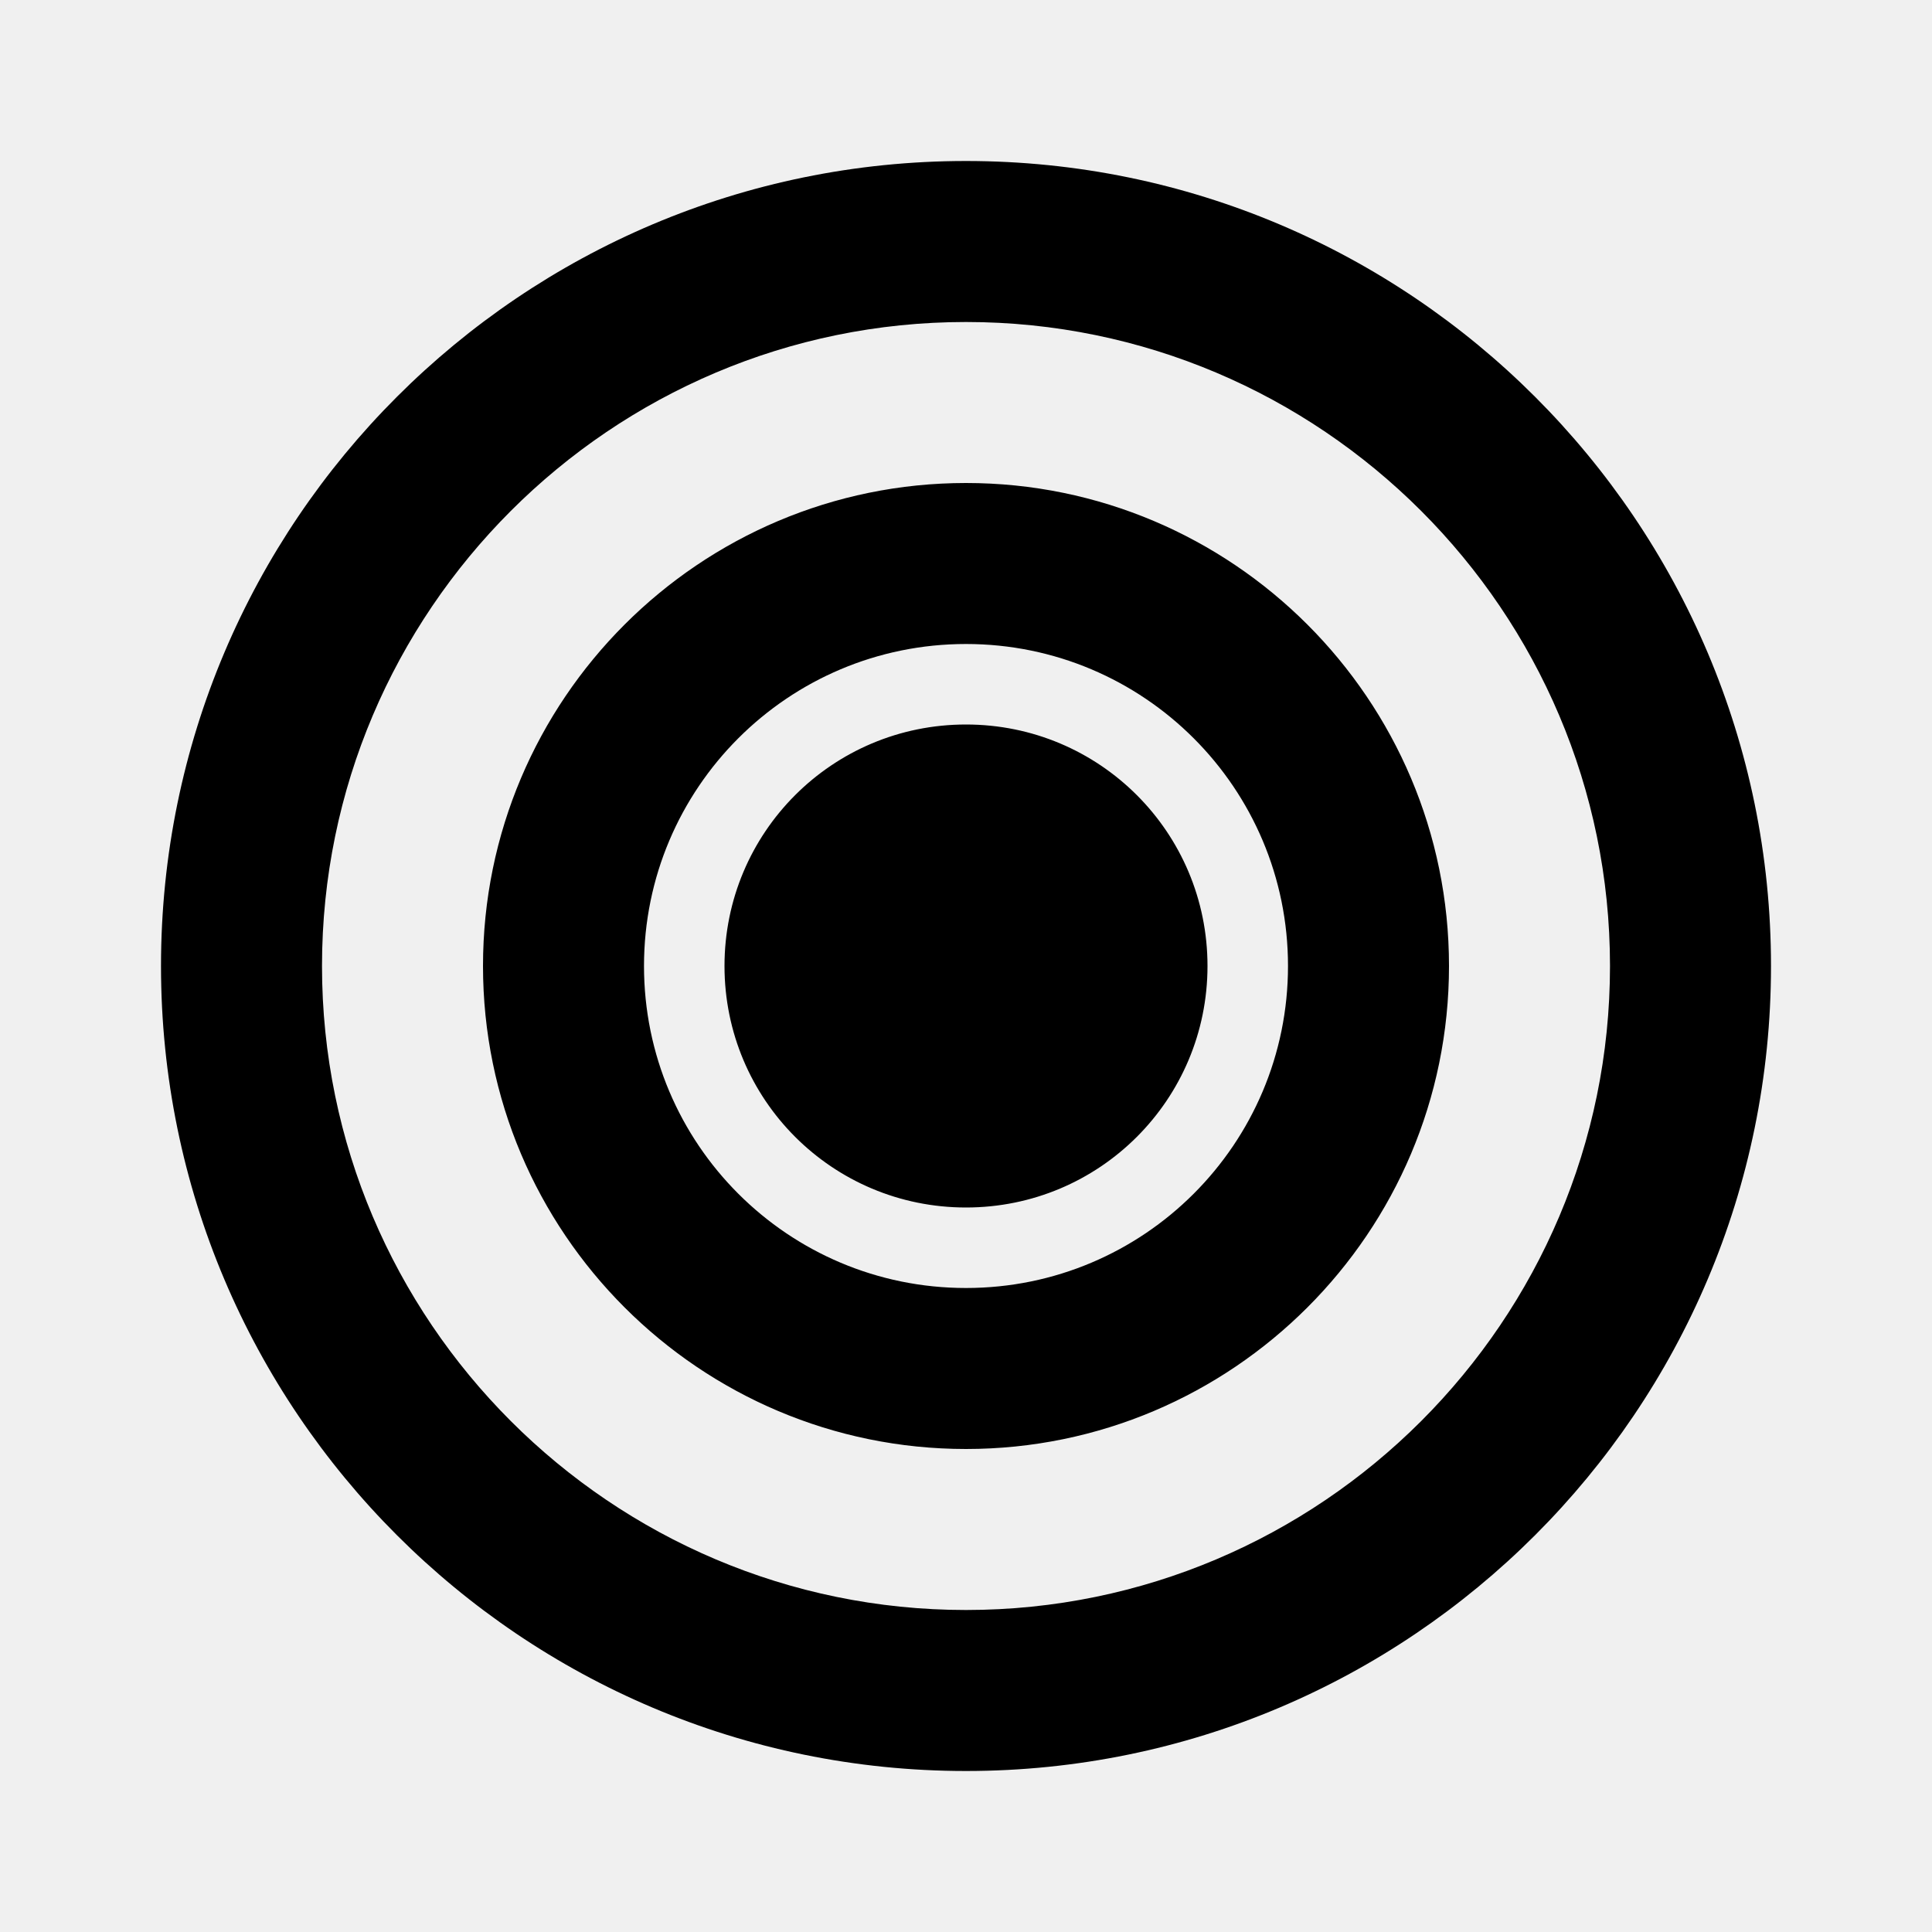
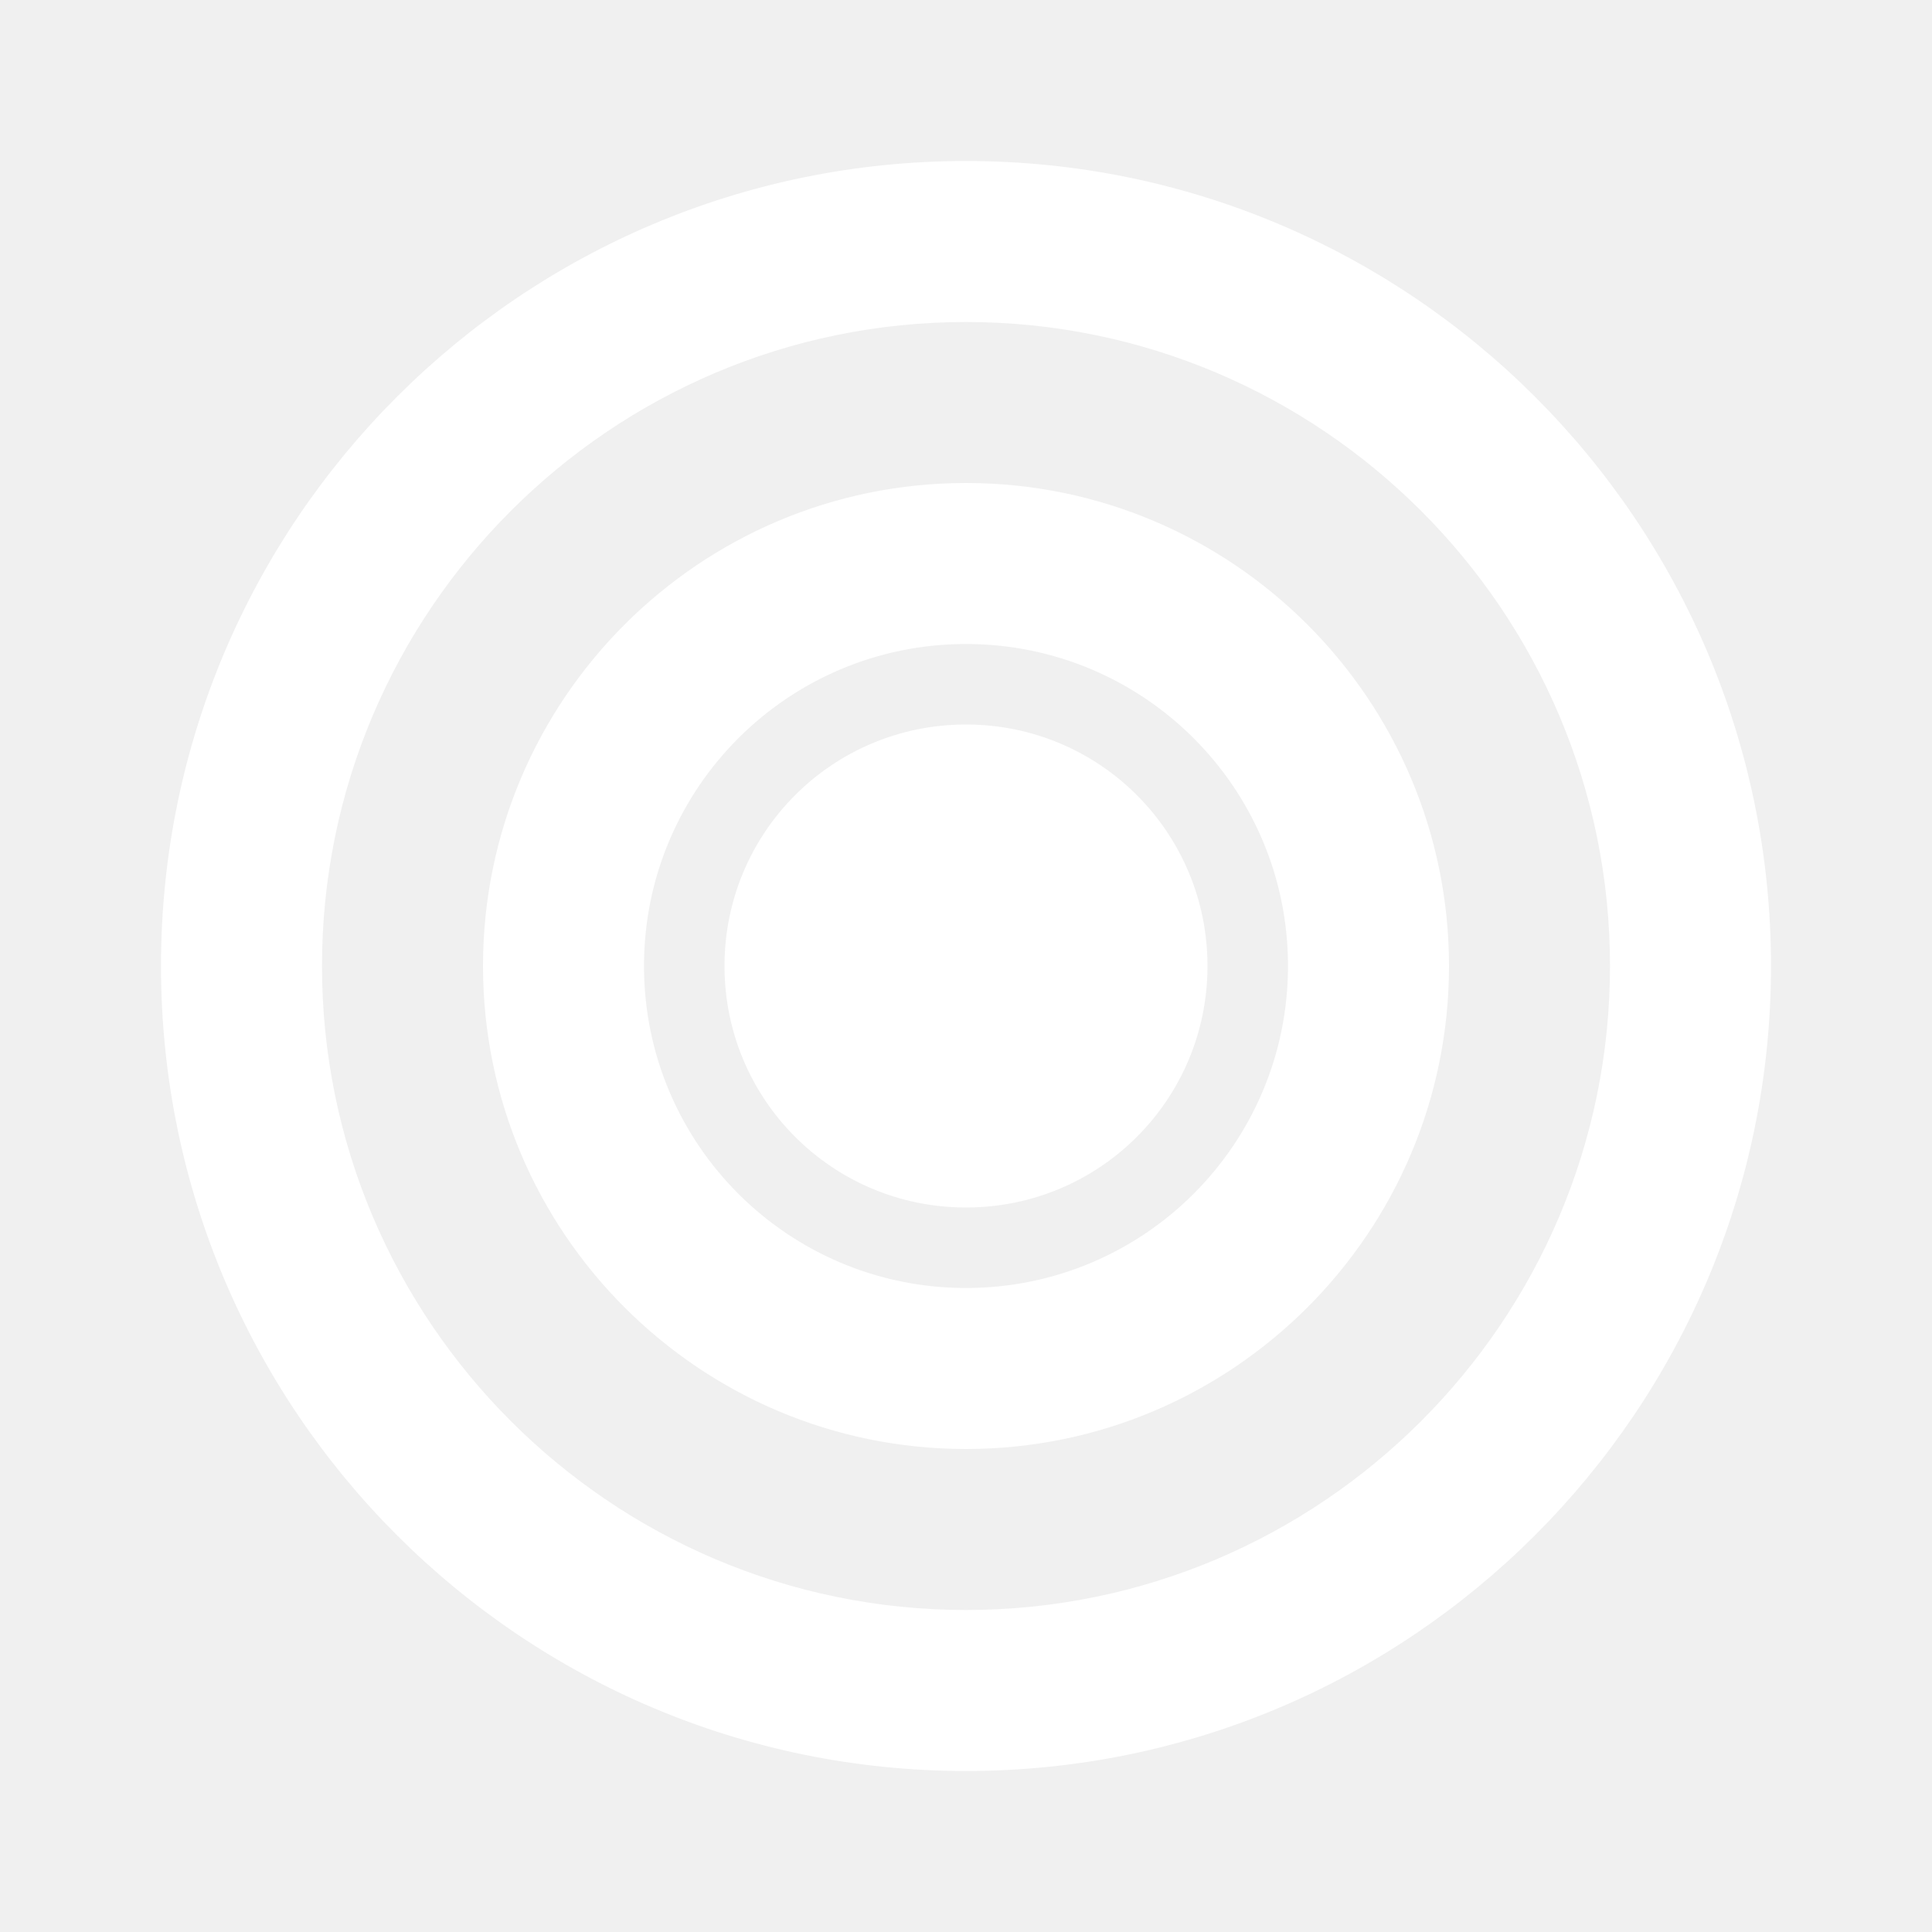
<svg xmlns="http://www.w3.org/2000/svg" viewBox="0 0 24 24">
-   <path fill="currentColor" d="M12 2C6.48 2 2 6.48 2 12s4.48 10 10 10 10-4.48 10-10S17.52 2 12 2zm0 18c-4.41 0-8-3.59-8-8s3.59-8 8-8 8 3.59 8 8-3.59 8-8 8zm0-14c-3.31 0-6 2.69-6 6s2.69 6 6 6 6-2.69 6-6-2.69-6-6-6zm0 10c-2.21 0-4-1.79-4-4s1.79-4 4-4 4 1.79 4 4-1.79 4-4 4zm0-7c-1.66 0-3 1.34-3 3s1.34 3 3 3 3-1.34 3-3-1.34-3-3-3z" />
+   <path fill="#FFFFFF" d="M12 2C6.48 2 2 6.48 2 12s4.48 10 10 10 10-4.48 10-10S17.52 2 12 2zm0 18c-4.41 0-8-3.59-8-8s3.59-8 8-8 8 3.59 8 8-3.59 8-8 8zm0-14c-3.31 0-6 2.69-6 6s2.69 6 6 6 6-2.69 6-6-2.69-6-6-6zm0 10c-2.21 0-4-1.79-4-4s1.79-4 4-4 4 1.79 4 4-1.79 4-4 4zm0-7c-1.66 0-3 1.34-3 3s1.34 3 3 3 3-1.34 3-3-1.34-3-3-3z" />
</svg>
